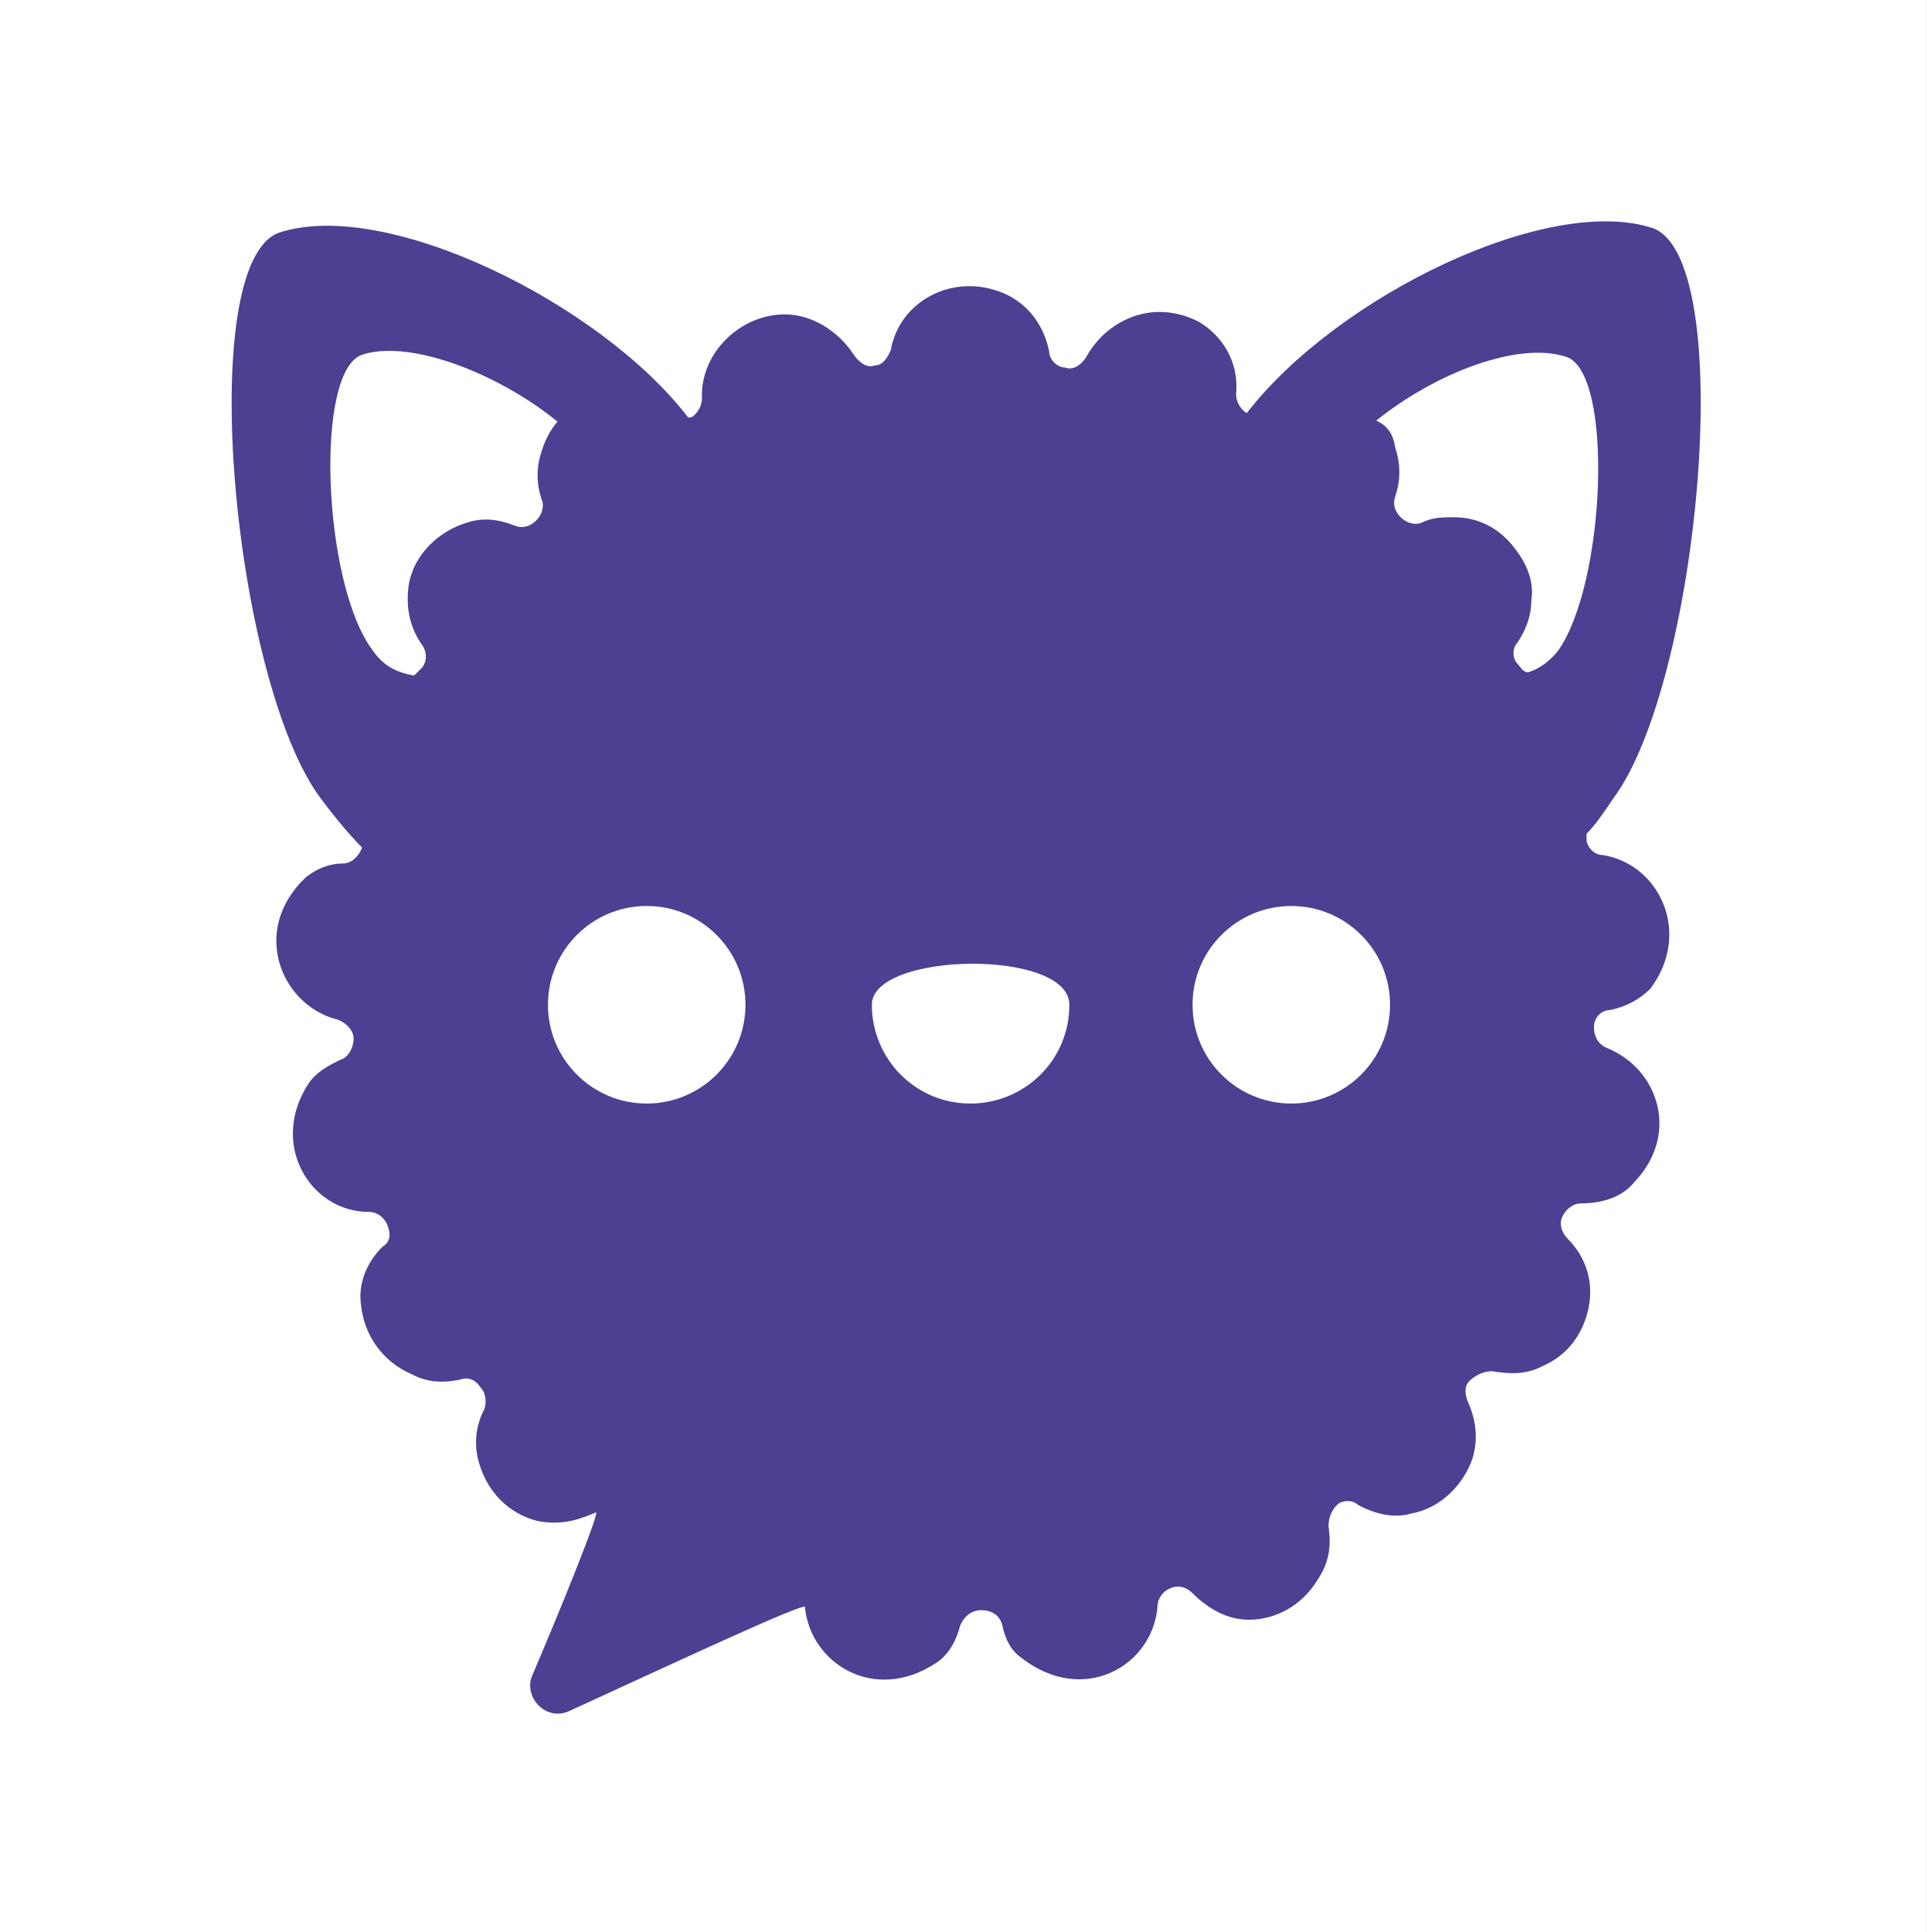
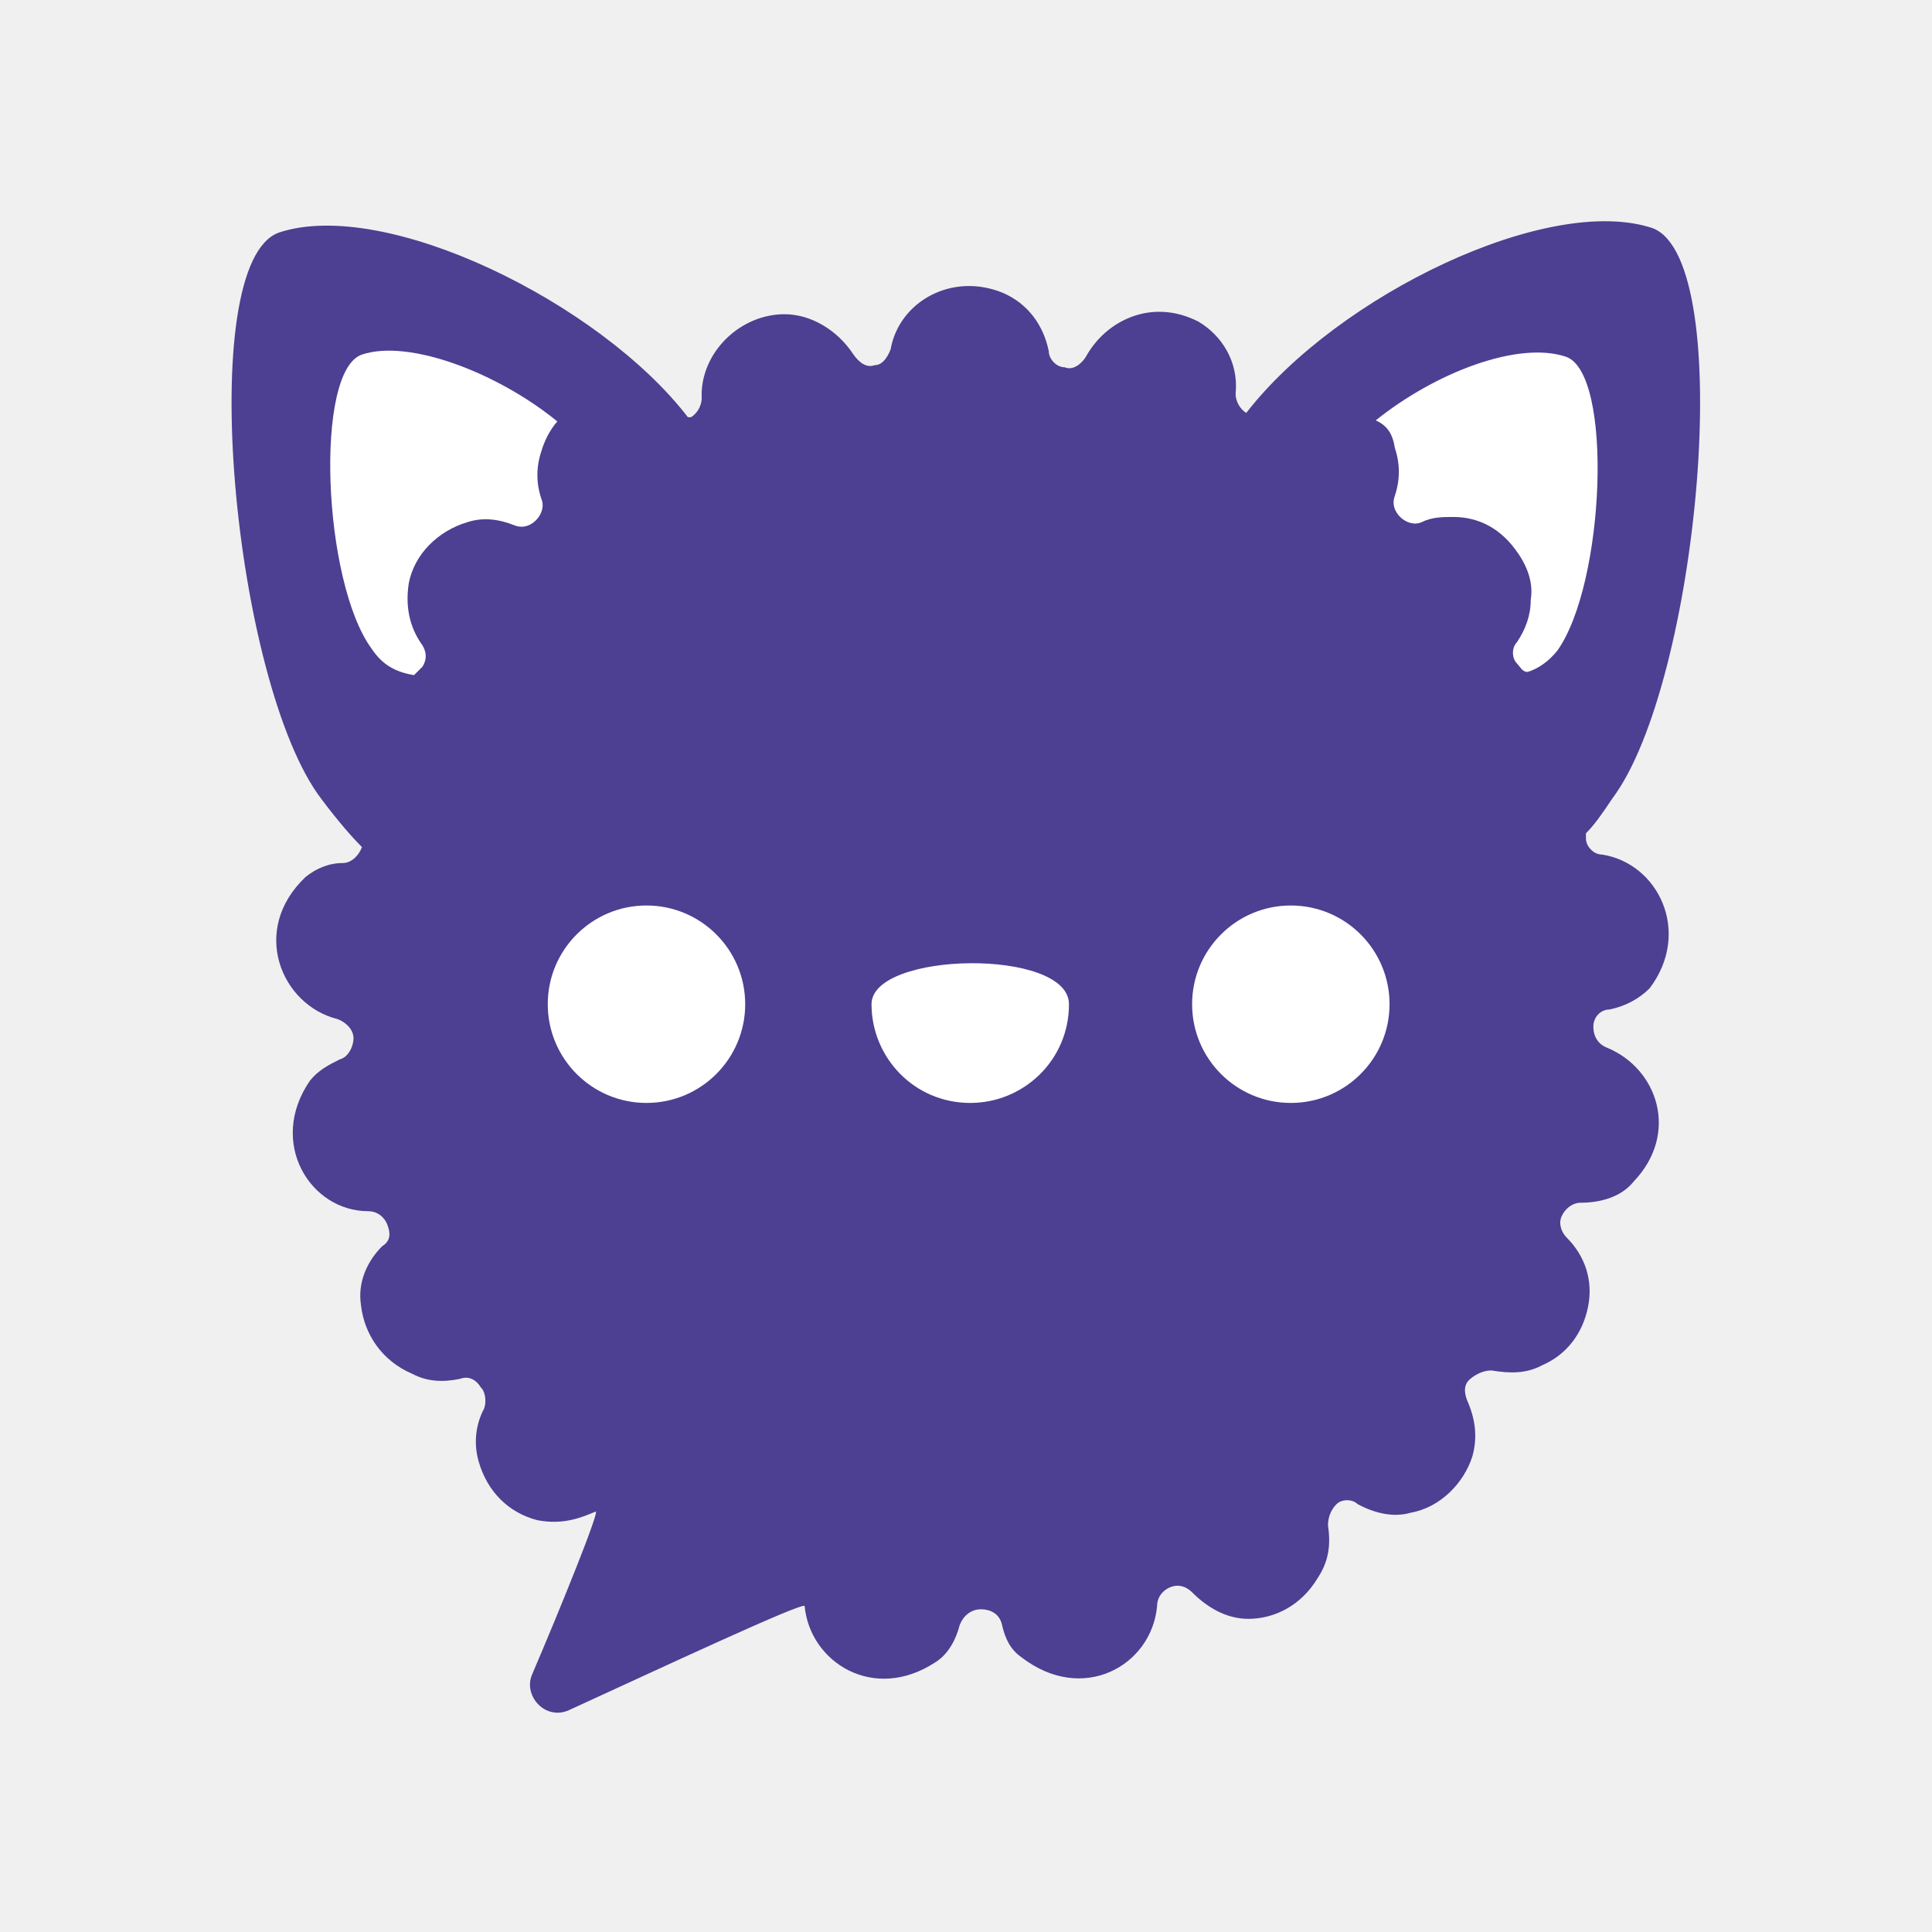
- <svg xmlns="http://www.w3.org/2000/svg" version="1.1" x="0px" y="0px" viewBox="0 0 181.4 181.9" style="enable-background:new 0 0 181.4 181.9;" xml:space="preserve">
-   <style type="text/css">
+ <svg xmlns="http://www.w3.org/2000/svg" version="1.1" x="0px" y="0px" viewBox="0 0 182 182" xml:space="preserve" id="svg24" width="182" height="182">
+   <defs id="defs28" />
+   <style type="text/css" id="style2">
	.st0{fill:url(#SVGID_1_);}
	.st1{fill:#F094BE;}
	.st2{fill:#4D3F92;}
	.st3{fill:#FFFFFF;}
</style>
-   <g id="Capa_1">
-     <rect x="0" y="0" style="color:#FFFFFF" width="181.4" height="181.9" class="st3" />
-   </g>
  <g id="Capa_2">
-     <g>
-       <path class="st2" d="M151.6,95.1c1.5-0.3,2.8-1,3.8-2c4-5.3,0.8-11.8-4.5-12.6c-0.8,0-1.5-0.8-1.5-1.5c0-0.3,0-0.5,0-0.5    c0.8-0.8,1.5-1.8,2.5-3.3c8.1-10.8,11.8-50.6,3.8-53.7c-9.8-3.3-29.7,6.3-38.3,17.4c-0.5-0.3-1-1-1-1.8c0.3-3-1.3-5.5-3.5-6.8    c-4.5-2.3-8.8,0-10.6,3.3c-0.5,0.8-1.3,1.3-2,1c-0.8,0-1.5-0.8-1.5-1.5c-0.5-2.5-2-4.5-4.3-5.5c-4.8-2-9.8,0.8-10.6,5.3    c-0.3,0.8-0.8,1.5-1.5,1.5c-0.8,0.3-1.5-0.3-2-1c-1.5-2.3-4-3.8-6.5-3.8c-4,0-7.6,3.3-7.8,7.3v0.3v0.3c0,0.8-0.5,1.5-1,1.8h-0.3    c-8.3-10.8-28.5-20.7-38.5-17.4c-8.1,2.8-4.3,42.6,4,53.4c1.5,2,2.8,3.5,3.8,4.5c-0.3,0.8-1,1.5-1.8,1.5c-1.3,0-2.5,0.5-3.5,1.3    c-5.3,5-2.3,12.1,3,13.4c0.8,0.3,1.5,1,1.5,1.8c0,0.8-0.5,1.8-1.3,2c-1,0.5-2,1-2.8,2c-4,5.8,0,12.3,5.5,12.3    c0.8,0,1.5,0.5,1.8,1.3c0.3,0.8,0.3,1.5-0.5,2c-1.5,1.5-2.3,3.5-2,5.5c0.3,2.8,2,5.3,4.8,6.5c1.5,0.8,3,0.8,4.5,0.5    c0.8-0.3,1.5,0,2,0.8c0.5,0.5,0.5,1.5,0.3,2c-0.8,1.5-1,3.3-0.5,5c0.8,2.8,2.8,4.8,5.5,5.5c2.5,0.5,4.3-0.3,5.5-0.8    c0.5-0.3-3.3,9.1-6,15.4c-0.8,2,1.3,4.3,3.5,3.3c8.3-3.8,22.2-10.3,22.2-9.8c0.5,5.3,6.5,9.1,12.3,5.3c1.3-0.8,2-2.3,2.3-3.5    c0.3-0.8,1-1.5,2-1.5c1,0,1.8,0.5,2,1.5c0.3,1.3,0.8,2.3,1.8,3c5.8,4.5,12.3,0.8,12.8-4.8c0-0.8,0.5-1.5,1.3-1.8    c0.8-0.3,1.5,0,2,0.5c1.5,1.5,3.3,2.5,5.3,2.5l0,0c2.5,0,5-1.3,6.5-3.8c1-1.5,1.3-3,1-5c0-0.8,0.3-1.5,0.8-2c0.5-0.5,1.5-0.5,2,0    c1.5,0.8,3.3,1.3,5,0.8c2.8-0.5,5-2.8,5.8-5.3c0.5-1.8,0.3-3.5-0.5-5.3c-0.3-0.8-0.3-1.5,0.3-2s1.3-0.8,2-0.8    c1.8,0.3,3.3,0.3,4.8-0.5c2.3-1,3.8-3,4.3-5.5c0.5-2.5-0.3-4.8-2-6.5c-0.5-0.5-0.8-1.3-0.5-2s1-1.3,1.8-1.3c1.8,0,3.8-0.5,5-2    c4.3-4.5,2.3-10.6-2.5-12.6c-0.8-0.3-1.3-1-1.3-2C150.1,95.8,150.8,95.1,151.6,95.1z" />
-       <path class="st3" d="M131.4,42.2c0.5,1.5,0.5,3,0,4.5c-0.3,0.8,0,1.5,0.5,2s1.3,0.8,2,0.5c1-0.5,2-0.5,3-0.5c2.3,0,4.3,1,5.8,3    c1,1.3,1.8,3,1.5,4.8c0,1.5-0.5,2.8-1.3,4c-0.5,0.5-0.5,1.5,0,2c0.3,0.3,0.5,0.8,1,0.8c1-0.3,2-1,2.8-2c4.5-6.3,5.3-26.2,0.8-27.7    c-4.5-1.5-12.3,1.5-17.9,6C130.7,40.1,131.2,40.9,131.4,42.2z" />
-       <path class="st3" d="M39,63.6c0.3-0.3,0.5-0.5,0.8-0.8c0.5-0.8,0.3-1.5,0-2C38.5,59,38.2,57,38.5,55c0.5-2.8,2.8-5,5.5-5.8    c1.5-0.5,3-0.3,4.5,0.3c0.8,0.3,1.5,0,2-0.5c0.5-0.5,0.8-1.3,0.5-2c-0.5-1.5-0.5-3,0-4.5c0.3-1,0.8-2,1.5-2.8    c-5.5-4.5-13.9-7.8-18.4-6.3S30.4,54.8,35,61.1C36,62.6,37.2,63.3,39,63.6z" />
-       <g>
-         <circle class="st3" cx="60.9" cy="94.6" r="9.3" />
-         <path class="st3" d="M100.7,94.6c0,5.3-4.3,9.3-9.3,9.3c-5.3,0-9.3-4.3-9.3-9.3S100.7,89.3,100.7,94.6z" />
-         <circle class="st3" cx="121.6" cy="94.6" r="9.3" />
+     <g id="g21">
+       <path class="st2" d="m 151.6,95.1 c 1.5,-0.3 2.8,-1 3.8,-2 4,-5.3 0.8,-11.8 -4.5,-12.6 -0.8,0 -1.5,-0.8 -1.5,-1.5 0,-0.3 0,-0.5 0,-0.5 0.8,-0.8 1.5,-1.8 2.5,-3.3 8.1,-10.8 11.8,-50.6 3.8,-53.7 -9.8,-3.3 -29.7,6.3 -38.3,17.4 -0.5,-0.3 -1,-1 -1,-1.8 0.3,-3 -1.3,-5.5 -3.5,-6.8 -4.5,-2.3 -8.8,0 -10.6,3.3 -0.5,0.8 -1.3,1.3 -2,1 -0.8,0 -1.5,-0.8 -1.5,-1.5 -0.5,-2.5 -2,-4.5 -4.3,-5.5 -4.8,-2 -9.8,0.8 -10.6,5.3 -0.3,0.8 -0.8,1.5 -1.5,1.5 -0.8,0.3 -1.5,-0.3 -2,-1 -1.5,-2.3 -4,-3.8 -6.5,-3.8 -4,0 -7.6,3.3 -7.8,7.3 v 0.3 0.3 c 0,0.8 -0.5,1.5 -1,1.8 H 64.8 C 56.5,28.5 36.3,18.6 26.3,21.9 c -8.1,2.8 -4.3,42.6 4,53.4 1.5,2 2.8,3.5 3.8,4.5 -0.3,0.8 -1,1.5 -1.8,1.5 -1.3,0 -2.5,0.5 -3.5,1.3 -5.3,5 -2.3,12.1 3,13.4 0.8,0.3 1.5,1 1.5,1.8 0,0.8 -0.5,1.8 -1.3,2 -1,0.5 -2,1 -2.8,2 -4,5.8 0,12.3 5.5,12.3 0.8,0 1.5,0.5 1.8,1.3 0.3,0.8 0.3,1.5 -0.5,2 -1.5,1.5 -2.3,3.5 -2,5.5 0.3,2.8 2,5.3 4.8,6.5 1.5,0.8 3,0.8 4.5,0.5 0.8,-0.3 1.5,0 2,0.8 0.5,0.5 0.5,1.5 0.3,2 -0.8,1.5 -1,3.3 -0.5,5 0.8,2.8 2.8,4.8 5.5,5.5 2.5,0.5 4.3,-0.3 5.5,-0.8 0.5,-0.3 -3.3,9.1 -6,15.4 -0.8,2 1.3,4.3 3.5,3.3 8.3,-3.8 22.2,-10.3 22.2,-9.8 0.5,5.3 6.5,9.1 12.3,5.3 1.3,-0.8 2,-2.3 2.3,-3.5 0.3,-0.8 1,-1.5 2,-1.5 1,0 1.8,0.5 2,1.5 0.3,1.3 0.8,2.3 1.8,3 5.8,4.5 12.3,0.8 12.8,-4.8 0,-0.8 0.5,-1.5 1.3,-1.8 0.8,-0.3 1.5,0 2,0.5 1.5,1.5 3.3,2.5 5.3,2.5 v 0 c 2.5,0 5,-1.3 6.5,-3.8 1,-1.5 1.3,-3 1,-5 0,-0.8 0.3,-1.5 0.8,-2 0.5,-0.5 1.5,-0.5 2,0 1.5,0.8 3.3,1.3 5,0.8 2.8,-0.5 5,-2.8 5.8,-5.3 0.5,-1.8 0.3,-3.5 -0.5,-5.3 -0.3,-0.8 -0.3,-1.5 0.3,-2 0.6,-0.5 1.3,-0.8 2,-0.8 1.8,0.3 3.3,0.3 4.8,-0.5 2.3,-1 3.8,-3 4.3,-5.5 0.5,-2.5 -0.3,-4.8 -2,-6.5 -0.5,-0.5 -0.8,-1.3 -0.5,-2 0.3,-0.7 1,-1.3 1.8,-1.3 1.8,0 3.8,-0.5 5,-2 4.3,-4.5 2.3,-10.6 -2.5,-12.6 -0.8,-0.3 -1.3,-1 -1.3,-2 0,-0.9 0.7,-1.6 1.5,-1.6 z" id="path7" />
+       <path class="st3" d="m 131.4,42.2 c 0.5,1.5 0.5,3 0,4.5 -0.3,0.8 0,1.5 0.5,2 0.5,0.5 1.3,0.8 2,0.5 1,-0.5 2,-0.5 3,-0.5 2.3,0 4.3,1 5.8,3 1,1.3 1.8,3 1.5,4.8 0,1.5 -0.5,2.8 -1.3,4 -0.5,0.5 -0.5,1.5 0,2 0.3,0.3 0.5,0.8 1,0.8 1,-0.3 2,-1 2.8,-2 4.5,-6.3 5.3,-26.2 0.8,-27.7 -4.5,-1.5 -12.3,1.5 -17.9,6 1.1,0.5 1.6,1.3 1.8,2.6 z" id="path9" />
+       <path class="st3" d="m 39,63.6 c 0.3,-0.3 0.5,-0.5 0.8,-0.8 0.5,-0.8 0.3,-1.5 0,-2 C 38.5,59 38.2,57 38.5,55 39,52.2 41.3,50 44,49.2 c 1.5,-0.5 3,-0.3 4.5,0.3 0.8,0.3 1.5,0 2,-0.5 0.5,-0.5 0.8,-1.3 0.5,-2 -0.5,-1.5 -0.5,-3 0,-4.5 0.3,-1 0.8,-2 1.5,-2.8 -5.5,-4.5 -13.9,-7.8 -18.4,-6.3 -4.5,1.5 -3.7,21.4 0.9,27.7 1,1.5 2.2,2.2 4,2.5 z" id="path11" />
+       <g id="g19">
+         <circle class="st3" cx="60.9" cy="94.6" r="9.3" id="circle13" />
+         <path class="st3" d="m 100.7,94.6 c 0,5.3 -4.3,9.3 -9.3,9.3 -5.3,0 -9.3,-4.3 -9.3,-9.3 0,-5 18.6,-5.3 18.6,0 z" id="path15" />
+         <circle class="st3" cx="121.6" cy="94.6" r="9.3" id="circle17" />
      </g>
    </g>
  </g>
</svg>
